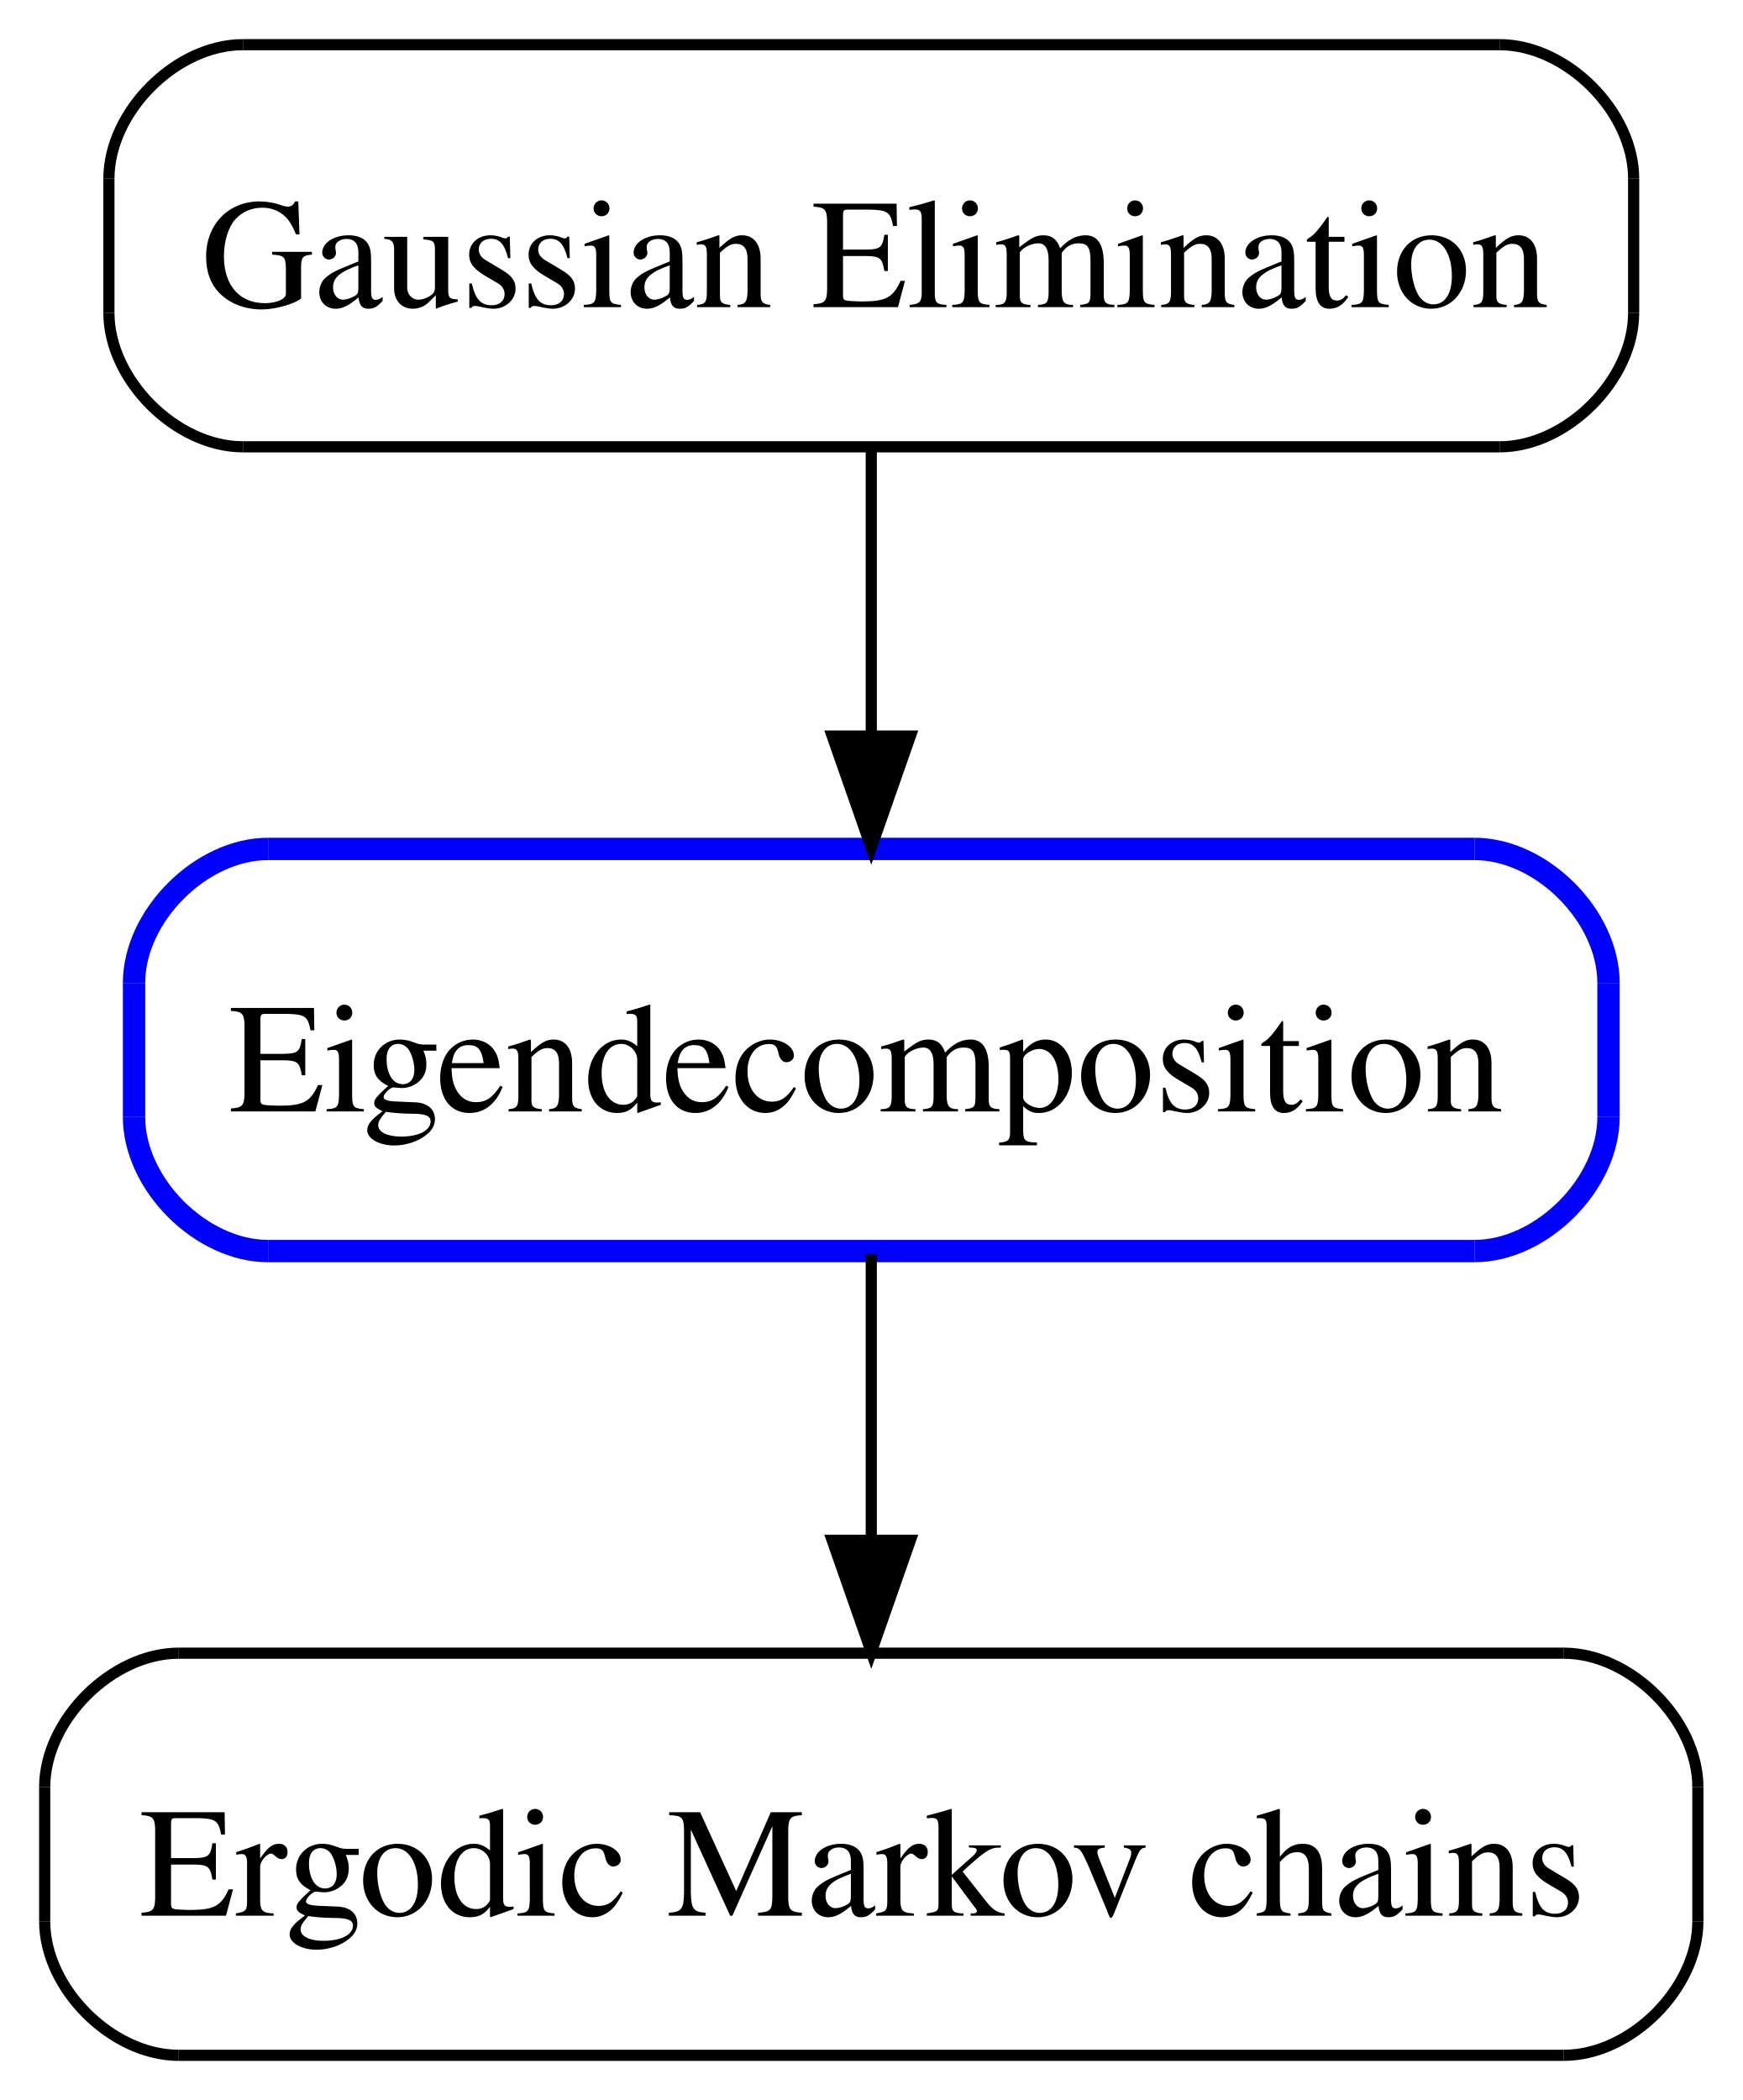
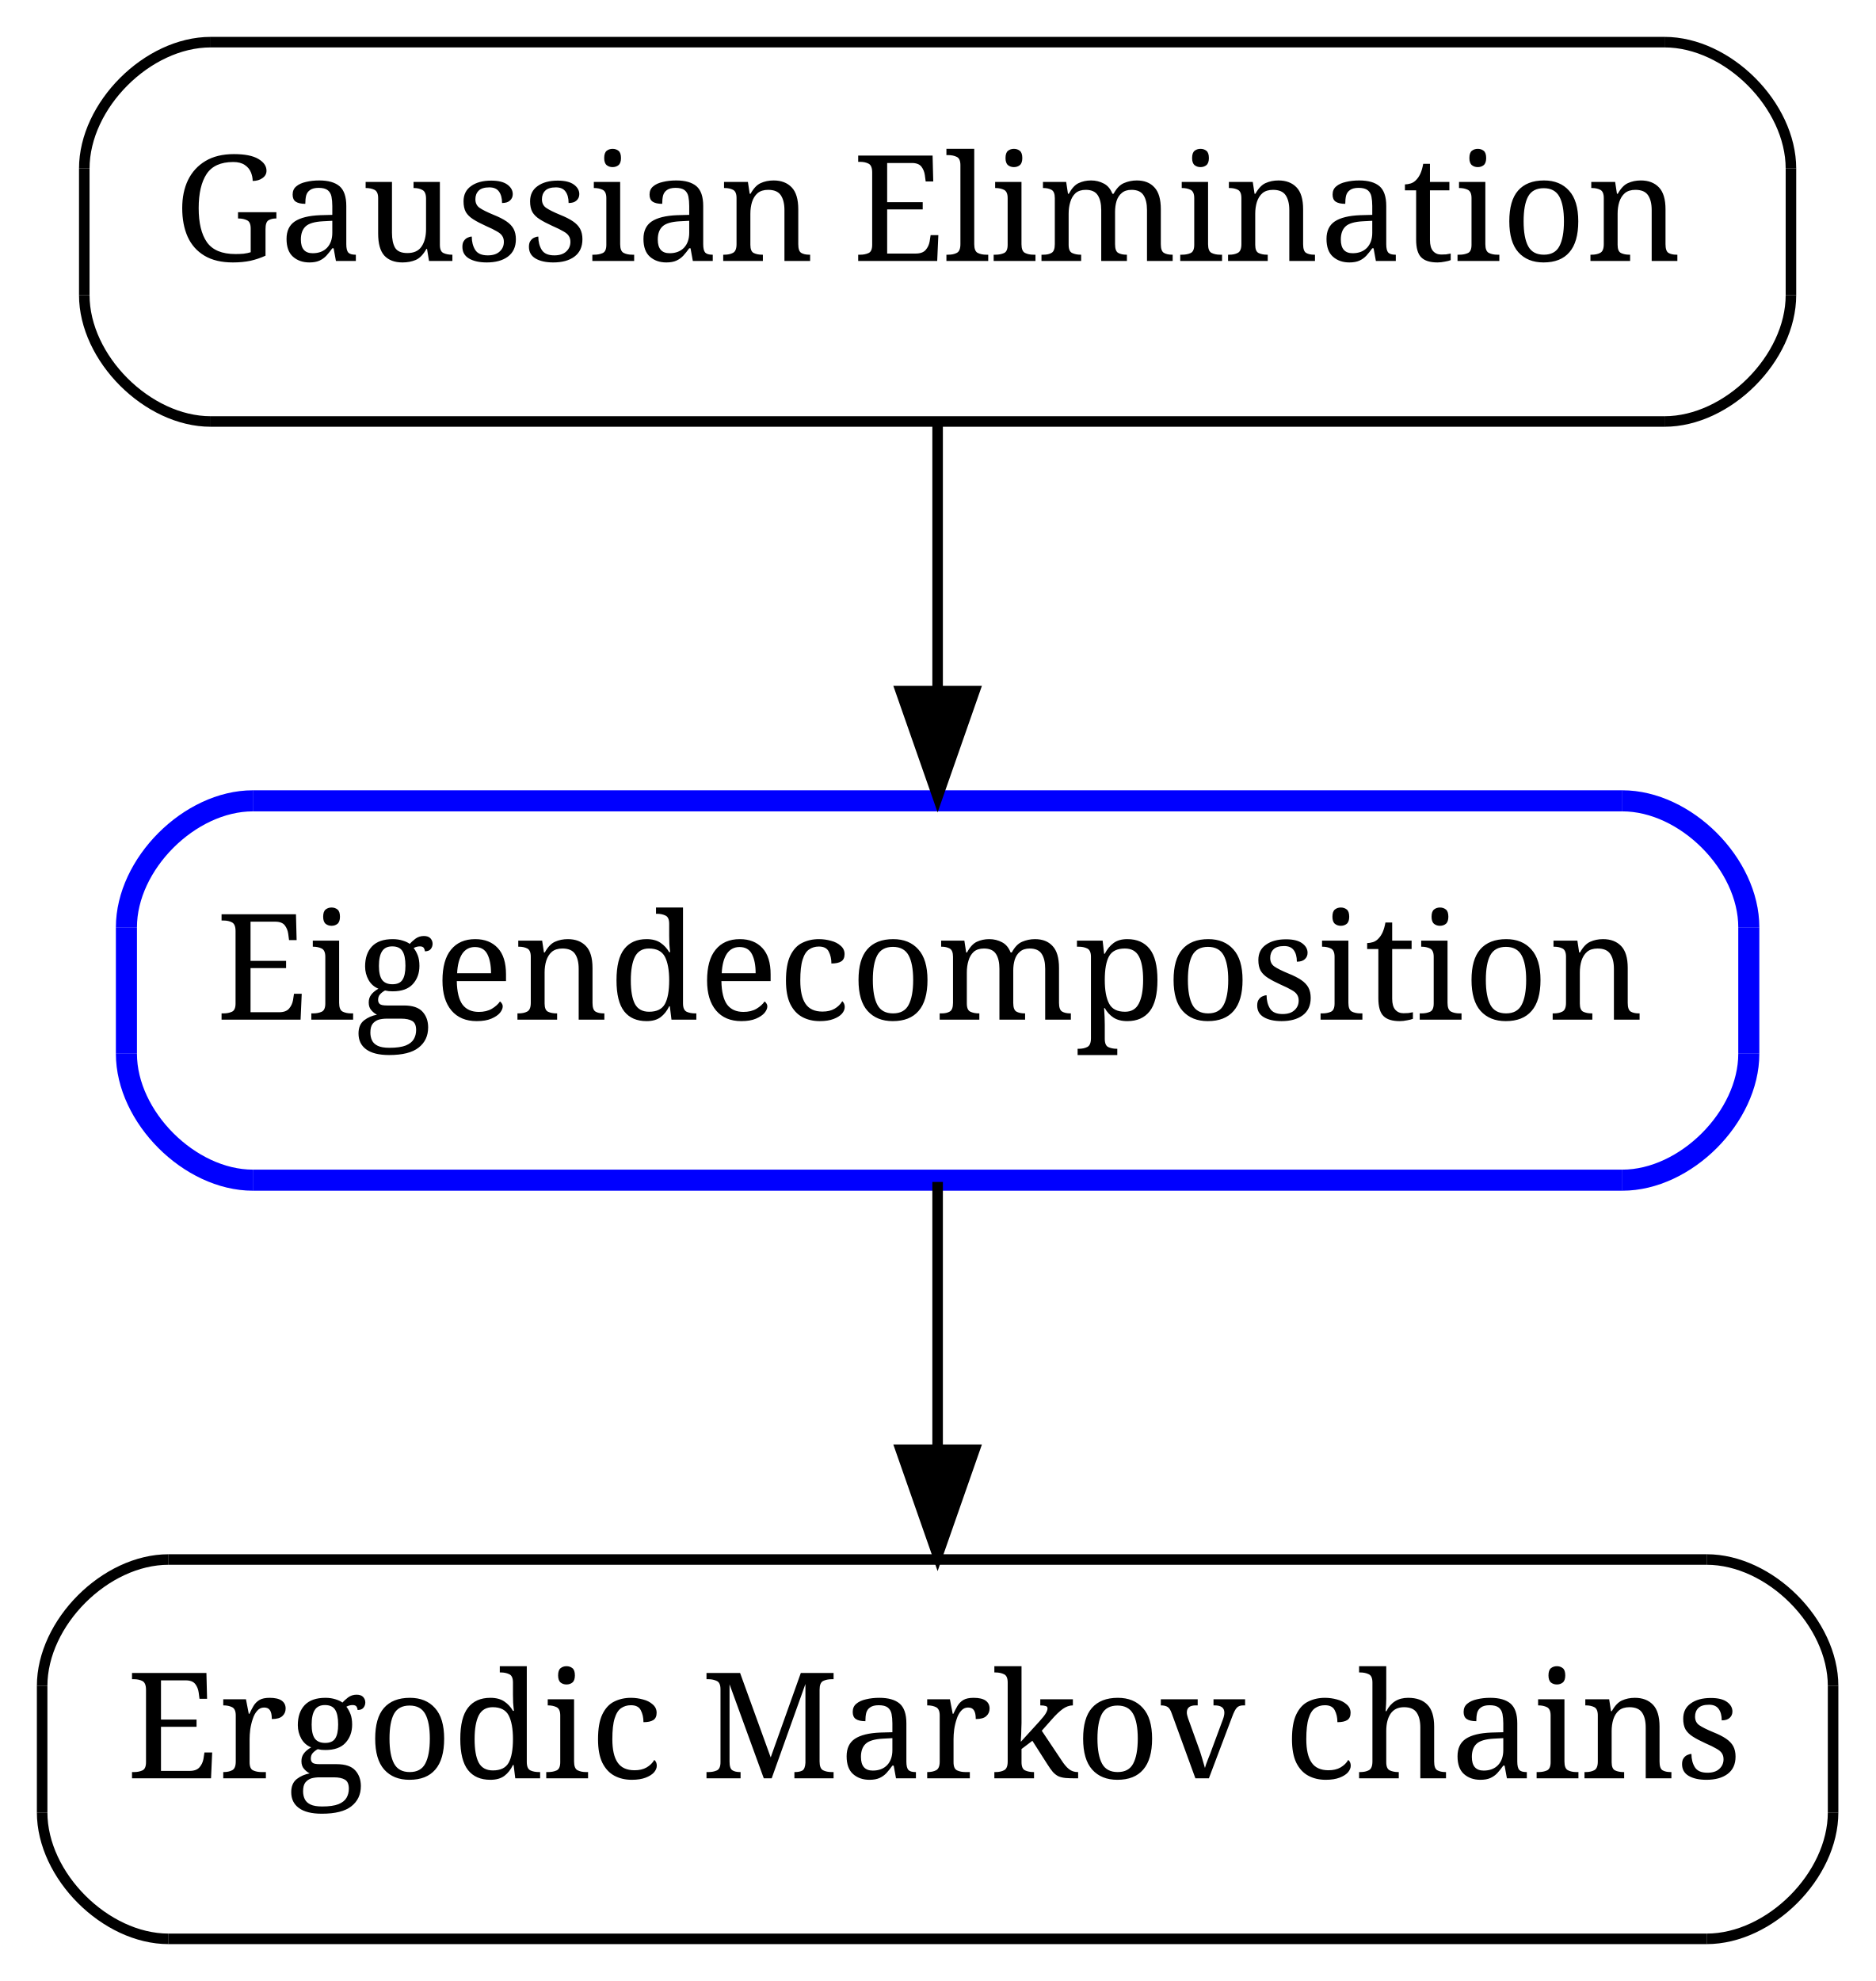
- <svg xmlns="http://www.w3.org/2000/svg" xmlns:xlink="http://www.w3.org/1999/xlink" width="156pt" height="188pt" viewBox="0.00 0.00 156.00 188.00">
+ <svg xmlns="http://www.w3.org/2000/svg" xmlns:xlink="http://www.w3.org/1999/xlink" width="178pt" height="188pt" viewBox="0.00 0.00 178.00 188.00">
  <g id="graph1" class="graph" transform="scale(1 1) rotate(0) translate(4 184)">
    <g id="node1" class="node">
      <a xlink:href="EIGENVECTORS.html" xlink:title="Eigendecomposition" target="_top">
-         <polyline fill="none" stroke="blue" stroke-width="2" points="128,-108 20,-108 " />
+         <polyline fill="none" stroke="blue" stroke-width="2" points="150,-108 20,-108 " />
        <path fill="none" stroke="blue" stroke-width="2" d="M20,-108C14,-108 8,-102 8,-96" />
        <polyline fill="none" stroke="blue" stroke-width="2" points="8,-96 8,-84 " />
        <path fill="none" stroke="blue" stroke-width="2" d="M8,-84C8,-78 14,-72 20,-72" />
-         <polyline fill="none" stroke="blue" stroke-width="2" points="20,-72 128,-72 " />
-         <path fill="none" stroke="blue" stroke-width="2" d="M128,-72C134,-72 140,-78 140,-84" />
-         <polyline fill="none" stroke="blue" stroke-width="2" points="140,-84 140,-96 " />
-         <path fill="none" stroke="blue" stroke-width="2" d="M140,-96C140,-102 134,-108 128,-108" />
-         <text text-anchor="start" x="16.5" y="-84.5" font-family="Times,serif" font-size="14.00">Eigendecomposition</text>
+         <polyline fill="none" stroke="blue" stroke-width="2" points="20,-72 150,-72 " />
+         <path fill="none" stroke="blue" stroke-width="2" d="M150,-72C156,-72 162,-78 162,-84" />
+         <polyline fill="none" stroke="blue" stroke-width="2" points="162,-84 162,-96 " />
+         <path fill="none" stroke="blue" stroke-width="2" d="M162,-96C162,-102 156,-108 150,-108" />
+         <text text-anchor="start" x="16.5" y="-87.233" font-family="Times Roman,serif" font-size="14.00">Eigendecomposition</text>
      </a>
    </g>
+     <g id="node2" class="node">
+       <a xlink:href="STATIONARY_DIST_MARKOV.html" xlink:title="Ergodic Markov chains" target="_top">
+         <polyline fill="none" stroke="black" points="158,-36 12,-36 " />
+         <path fill="none" stroke="black" d="M12,-36C6,-36 7.10543e-14,-30 5.68434e-14,-24" />
+         <polyline fill="none" stroke="black" points="5.68434e-14,-24 2.84217e-14,-12 " />
+         <path fill="none" stroke="black" d="M2.84217e-14,-12C1.42109e-14,-6 6,-1.7262e-14 12,-1.67604e-14" />
+         <polyline fill="none" stroke="black" points="12,-1.67604e-14 158,-4.55583e-15 " />
+         <path fill="none" stroke="black" d="M158,-4.55583e-15C164,-4.05427e-15 170,-6 170,-12" />
+         <polyline fill="none" stroke="black" points="170,-12 170,-24 " />
+         <path fill="none" stroke="black" d="M170,-24C170,-30 164,-36 158,-36" />
+         <text text-anchor="start" x="8" y="-15.233" font-family="Times Roman,serif" font-size="14.00">Ergodic Markov chains</text>
+       </a>
+     </g>
+     <g id="edge2" class="edge">
+       <path fill="none" stroke="black" d="M85,-71.831C85,-64.131 85,-54.974 85,-46.417" />
+       <polygon fill="black" stroke="black" points="88.5,-46.413 85,-36.413 81.5,-46.413 88.5,-46.413" />
+     </g>
    <g id="node4" class="node">
-       <a xlink:href="STATIONARY_DIST_MARKOV.html" xlink:title="Ergodic Markov chains" target="_top">
-         <polyline fill="none" stroke="black" points="136,-36 12,-36 " />
-         <path fill="none" stroke="black" d="M12,-36C6,-36 0,-30 0,-24" />
-         <polyline fill="none" stroke="black" points="0,-24 0,-12 " />
-         <path fill="none" stroke="black" d="M0,-12C0,-6 6,-0 12,-0" />
-         <polyline fill="none" stroke="black" points="12,-0 136,-0 " />
-         <path fill="none" stroke="black" d="M136,-0C142,-0 148,-6 148,-12" />
-         <polyline fill="none" stroke="black" points="148,-12 148,-24 " />
-         <path fill="none" stroke="black" d="M148,-24C148,-30 142,-36 136,-36" />
-         <text text-anchor="start" x="8.5" y="-12.5" font-family="Times,serif" font-size="14.00">Ergodic Markov chains</text>
+       <a xlink:href="GAUSSIAN_ELIMINATION.html" xlink:title="Gaussian Elimination" target="_top">
+         <polyline fill="none" stroke="black" points="154,-180 16,-180 " />
+         <path fill="none" stroke="black" d="M16,-180C10,-180 4,-174 4,-168" />
+         <polyline fill="none" stroke="black" points="4,-168 4,-156 " />
+         <path fill="none" stroke="black" d="M4,-156C4,-150 10,-144 16,-144" />
+         <polyline fill="none" stroke="black" points="16,-144 154,-144 " />
+         <path fill="none" stroke="black" d="M154,-144C160,-144 166,-150 166,-156" />
+         <polyline fill="none" stroke="black" points="166,-156 166,-168 " />
+         <path fill="none" stroke="black" d="M166,-168C166,-174 160,-180 154,-180" />
+         <text text-anchor="start" x="12.5" y="-159.233" font-family="Times Roman,serif" font-size="14.00">Gaussian Elimination</text>
      </a>
    </g>
    <g id="edge4" class="edge">
-       <path fill="none" stroke="black" d="M74,-71.697C74,-63.983 74,-54.712 74,-46.112" />
-       <polygon fill="black" stroke="black" points="77.5,-46.104 74,-36.104 70.5,-46.104 77.5,-46.104" />
-     </g>
-     <g id="node2" class="node">
-       <a xlink:href="GAUSSIAN_ELIMINATION.html" xlink:title="Gaussian Elimination" target="_top">
-         <polyline fill="none" stroke="black" points="130.25,-180 17.75,-180 " />
-         <path fill="none" stroke="black" d="M17.75,-180C11.75,-180 5.75,-174 5.75,-168" />
-         <polyline fill="none" stroke="black" points="5.75,-168 5.75,-156 " />
-         <path fill="none" stroke="black" d="M5.75,-156C5.75,-150 11.75,-144 17.75,-144" />
-         <polyline fill="none" stroke="black" points="17.75,-144 130.25,-144 " />
-         <path fill="none" stroke="black" d="M130.25,-144C136.25,-144 142.25,-150 142.25,-156" />
-         <polyline fill="none" stroke="black" points="142.25,-156 142.25,-168 " />
-         <path fill="none" stroke="black" d="M142.25,-168C142.25,-174 136.25,-180 130.25,-180" />
-         <text text-anchor="start" x="14" y="-156.5" font-family="Times,serif" font-size="14.00">Gaussian Elimination</text>
-       </a>
-     </g>
-     <g id="edge2" class="edge">
-       <path fill="none" stroke="black" d="M74,-143.697C74,-135.983 74,-126.712 74,-118.112" />
-       <polygon fill="black" stroke="black" points="77.5,-118.104 74,-108.104 70.5,-118.104 77.5,-118.104" />
+       <path fill="none" stroke="black" d="M85,-143.831C85,-136.131 85,-126.974 85,-118.417" />
+       <polygon fill="black" stroke="black" points="88.5,-118.413 85,-108.413 81.5,-118.413 88.5,-118.413" />
    </g>
  </g>
</svg>
